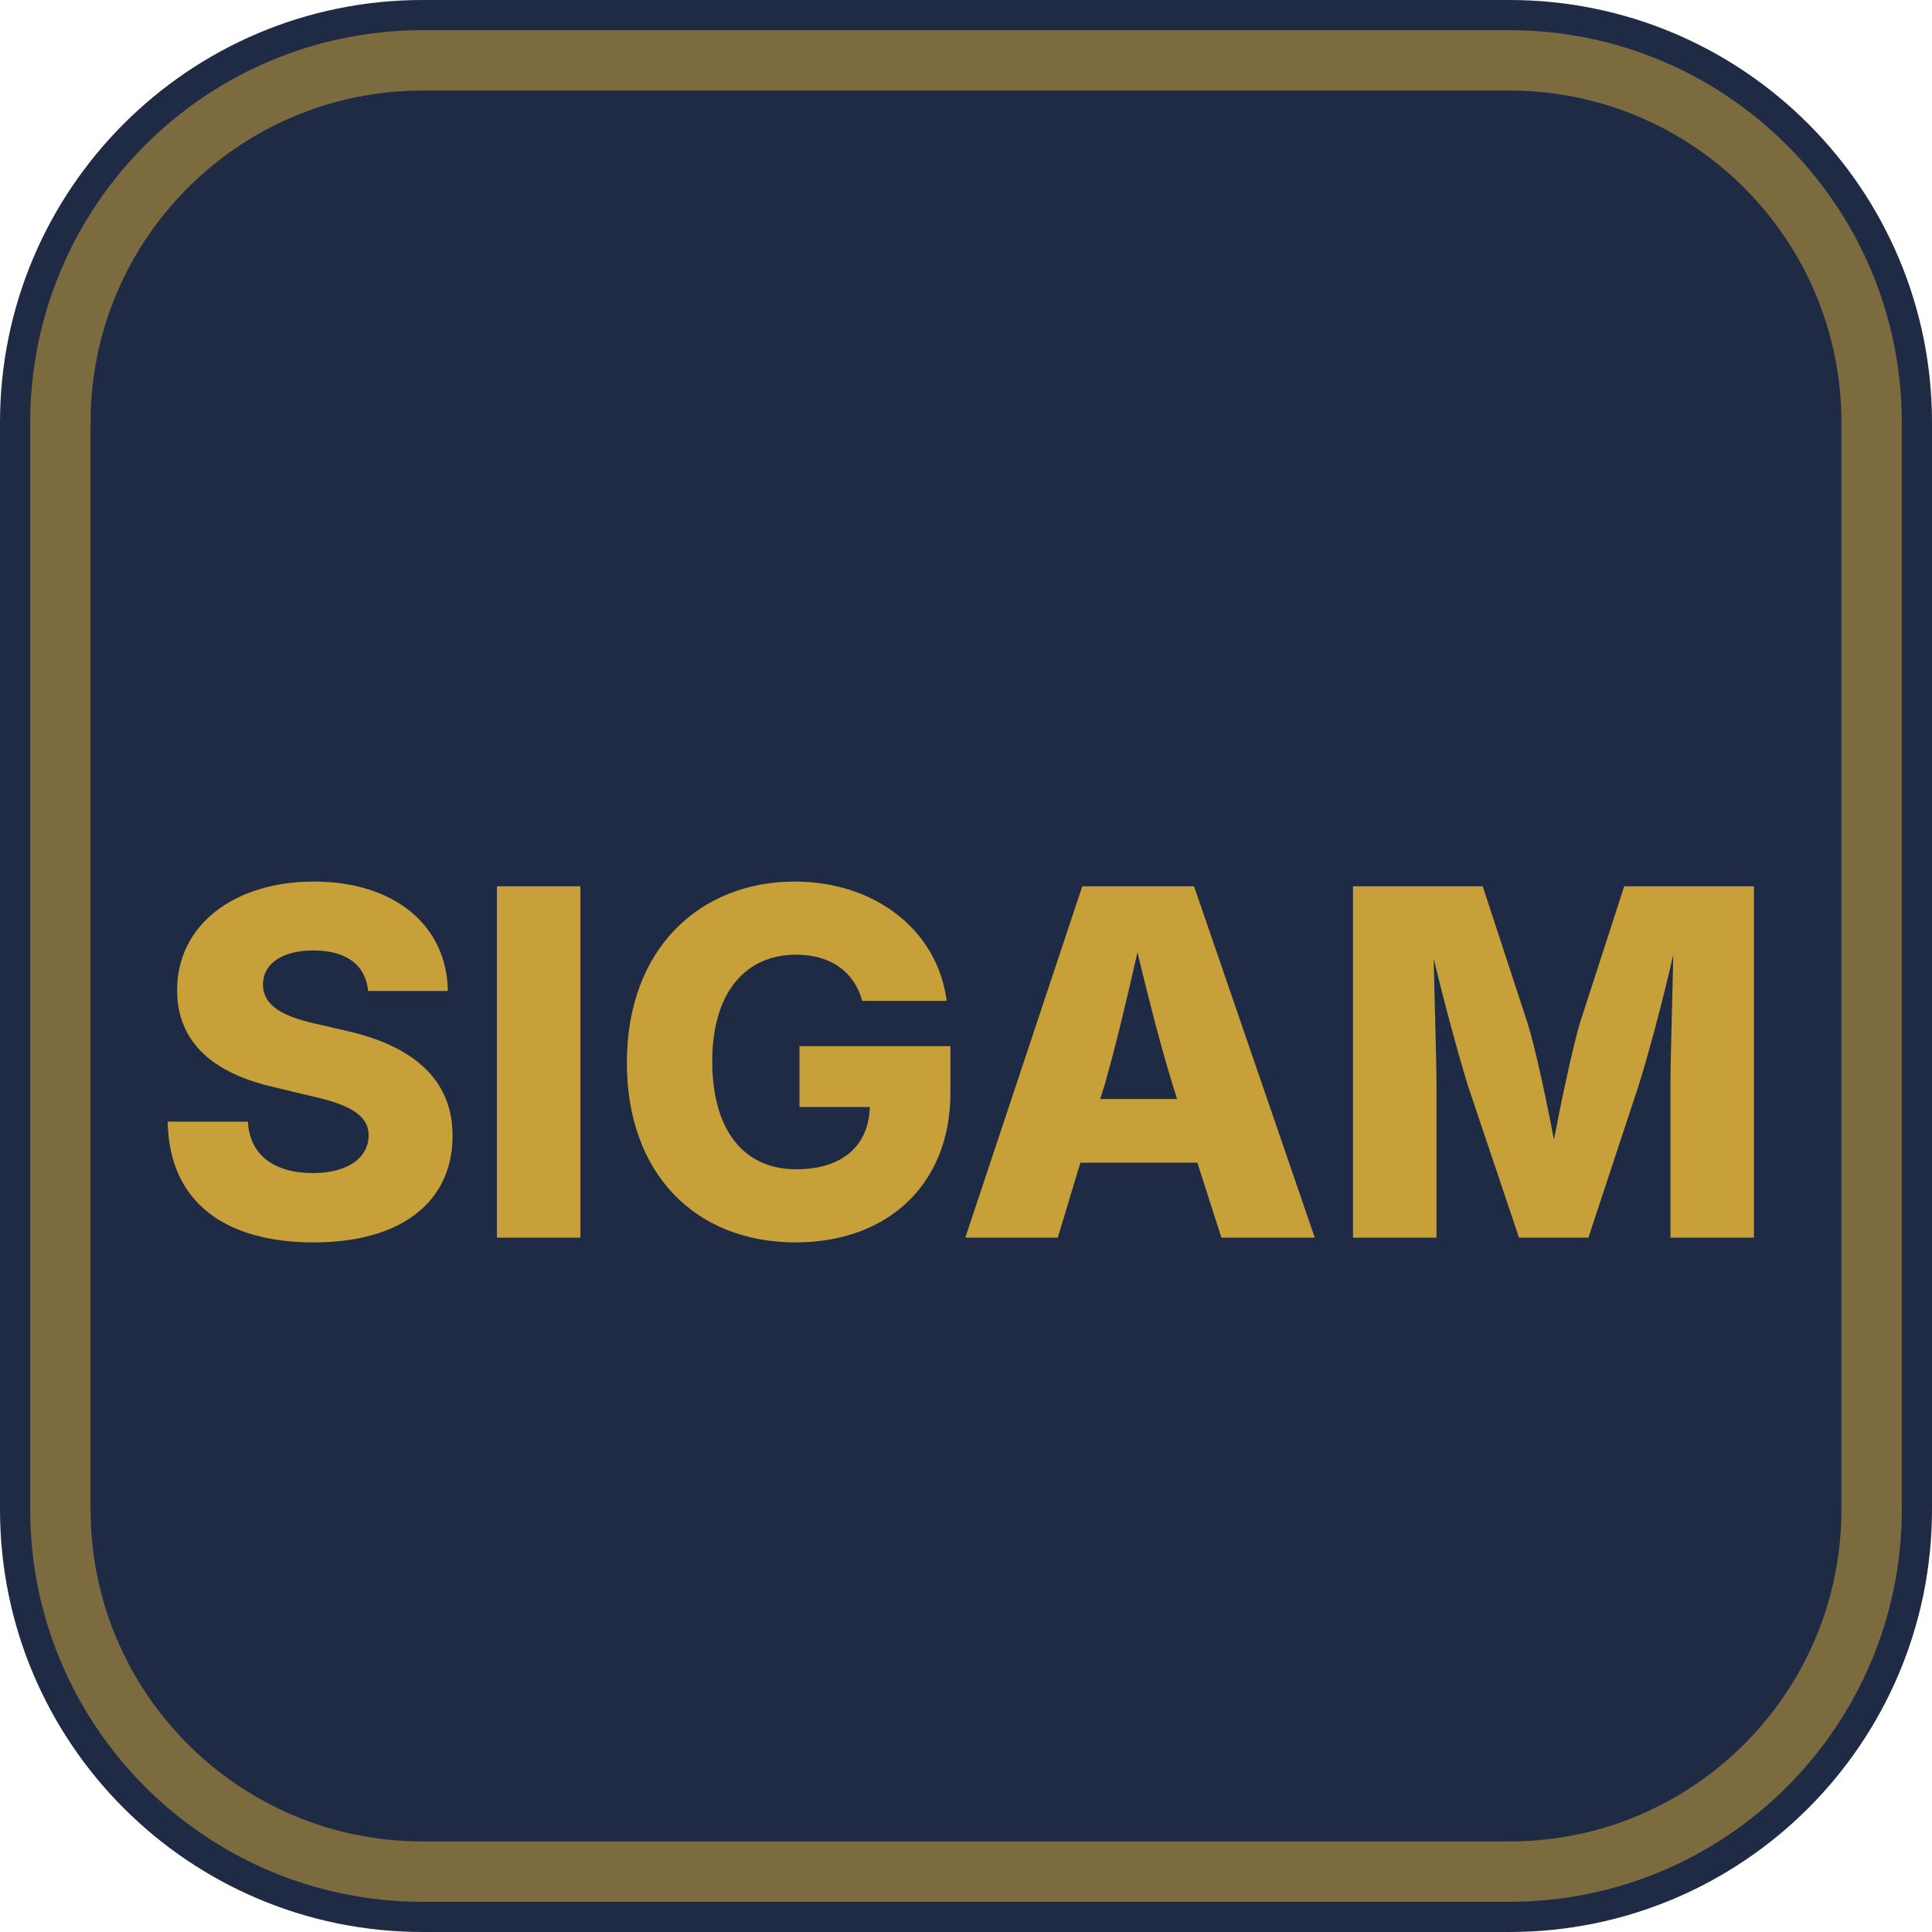
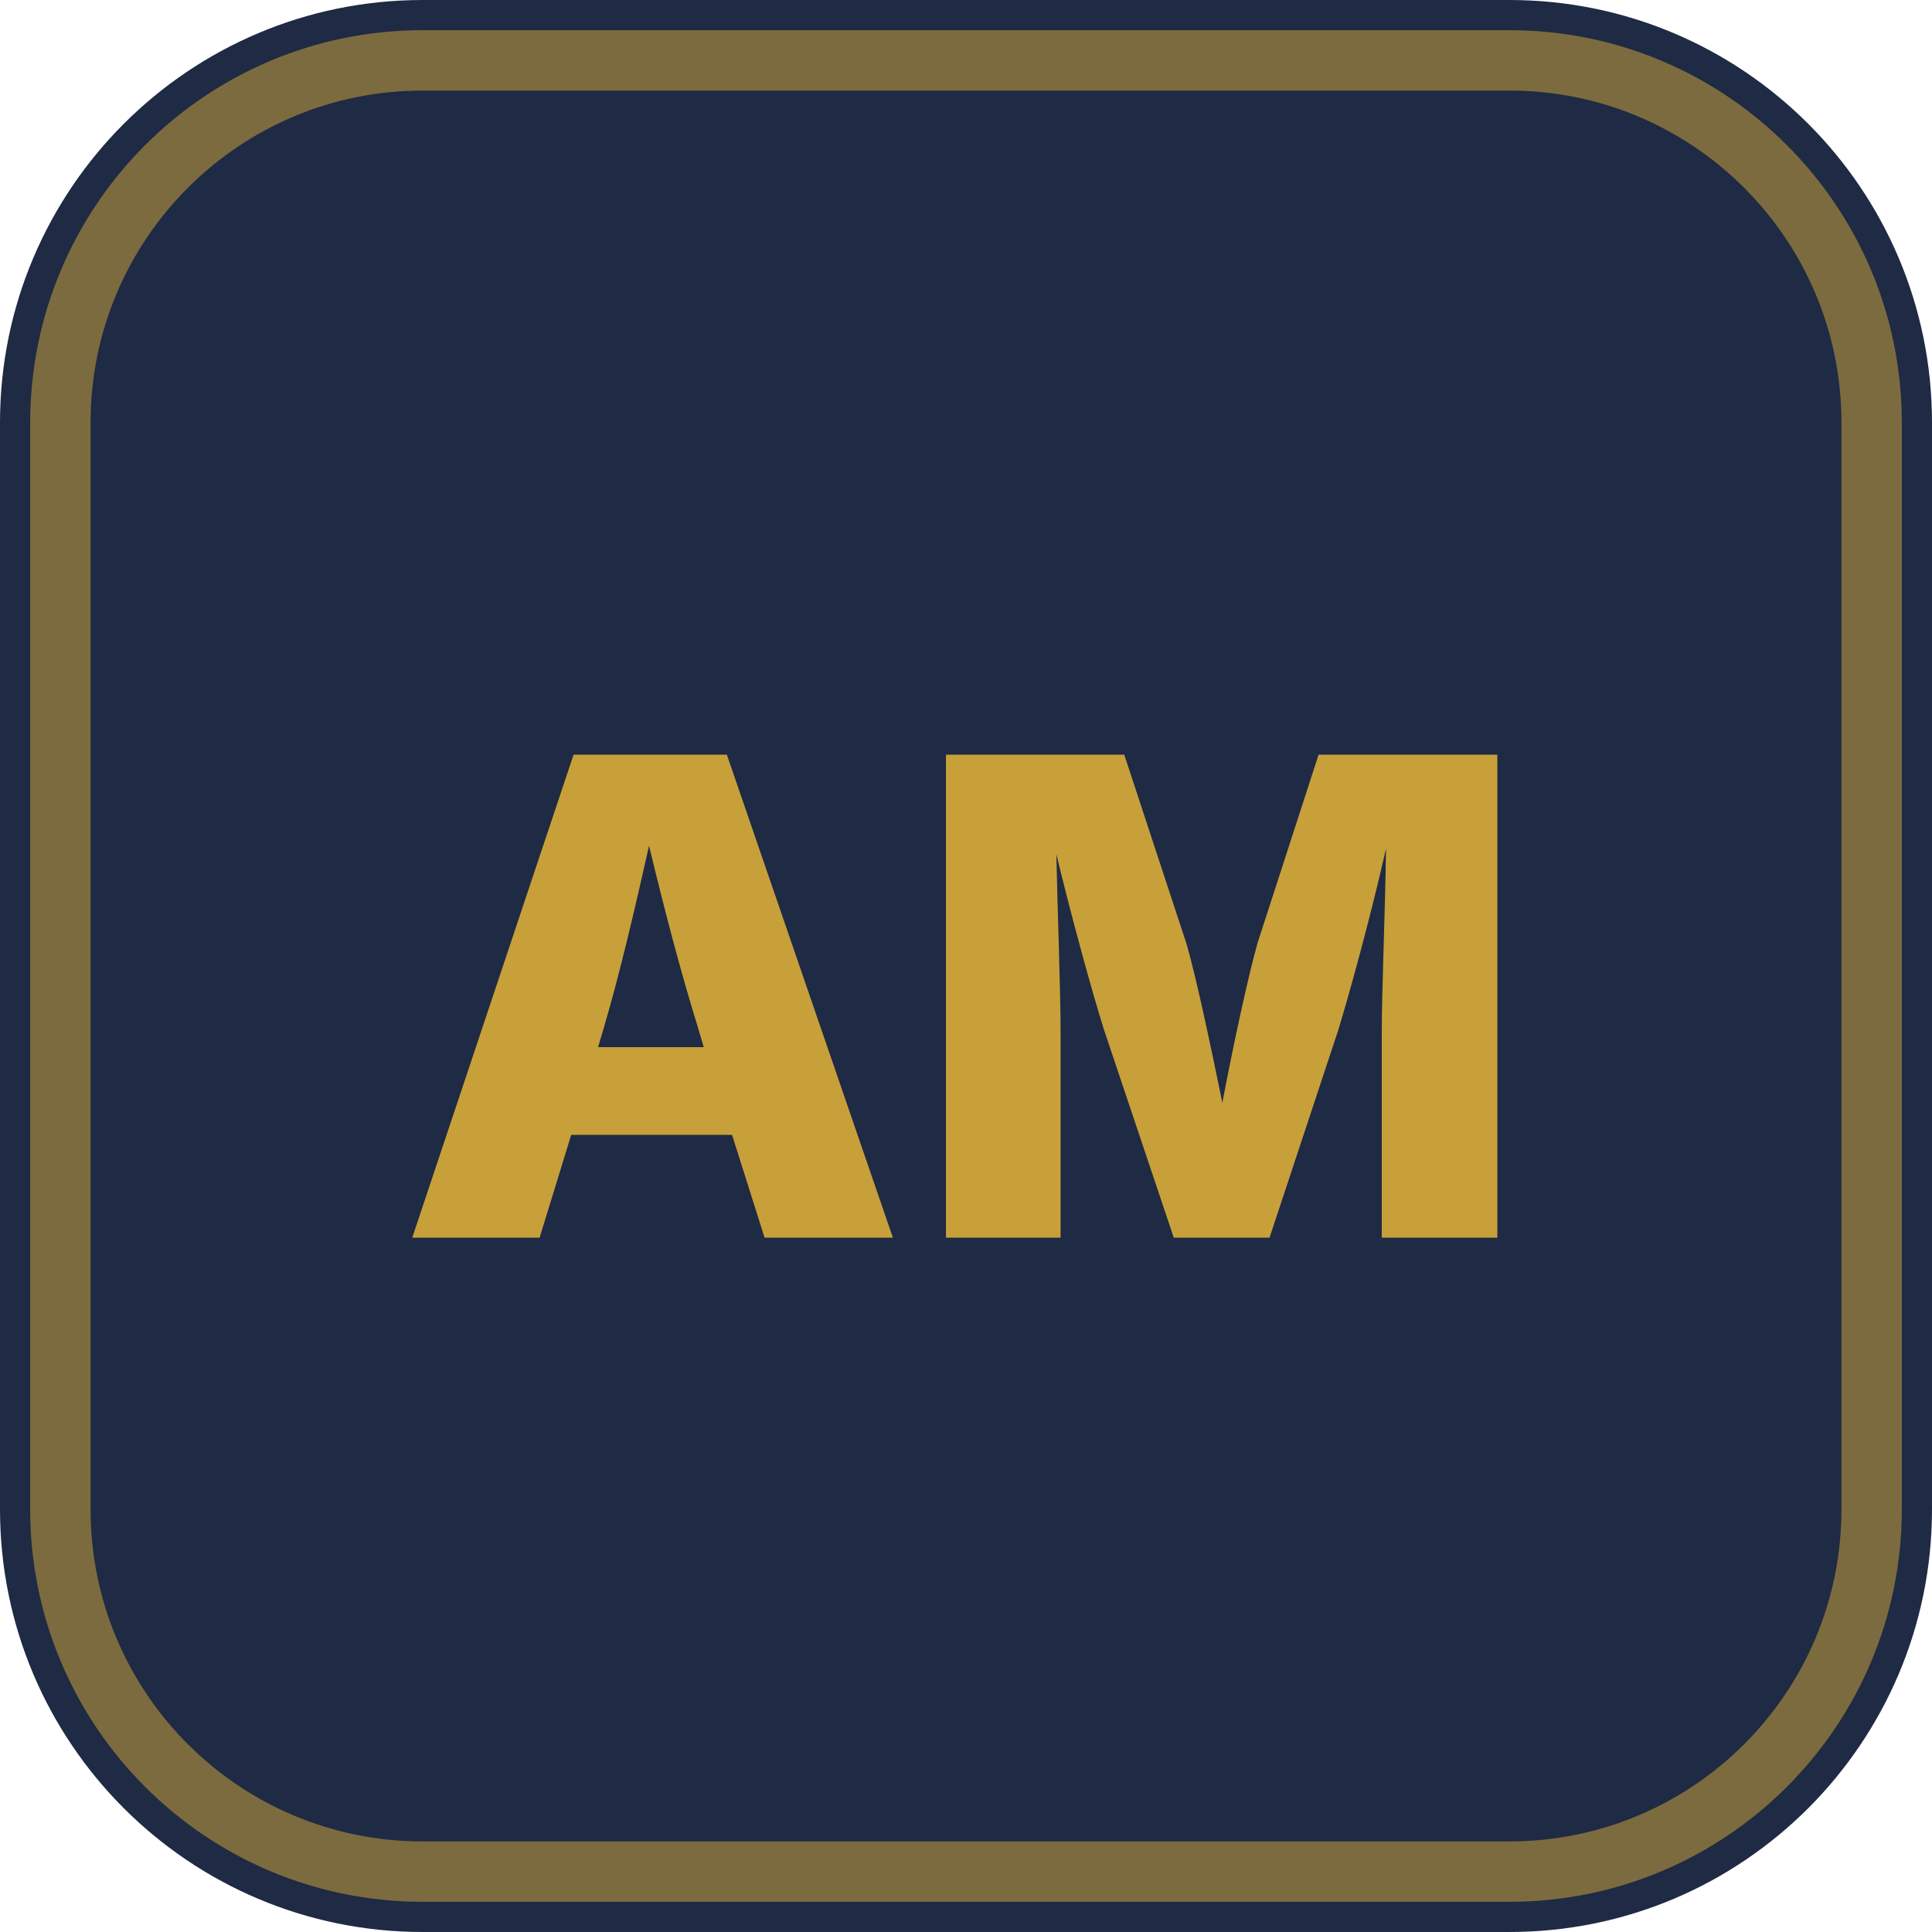
<svg xmlns="http://www.w3.org/2000/svg" viewBox="0 0 64 64">
  <rect width="64" height="64" rx="14" fill="#1F2A44" />
  <rect x="2" y="2" width="60" height="60" rx="12" fill="none" stroke="#C8A03A" stroke-opacity=".55" stroke-width="2" />
-   <text x="32" y="41" text-anchor="middle" font-family="Inter,system-ui,sans-serif" font-size="16" font-weight="800" fill="#C8A03A">SIGAM</text>
+   <text x="32" y="41" text-anchor="middle" font-family="Inter,system-ui,sans-serif" font-size="22" font-weight="800" fill="#C8A03A">AM</text>
</svg>
